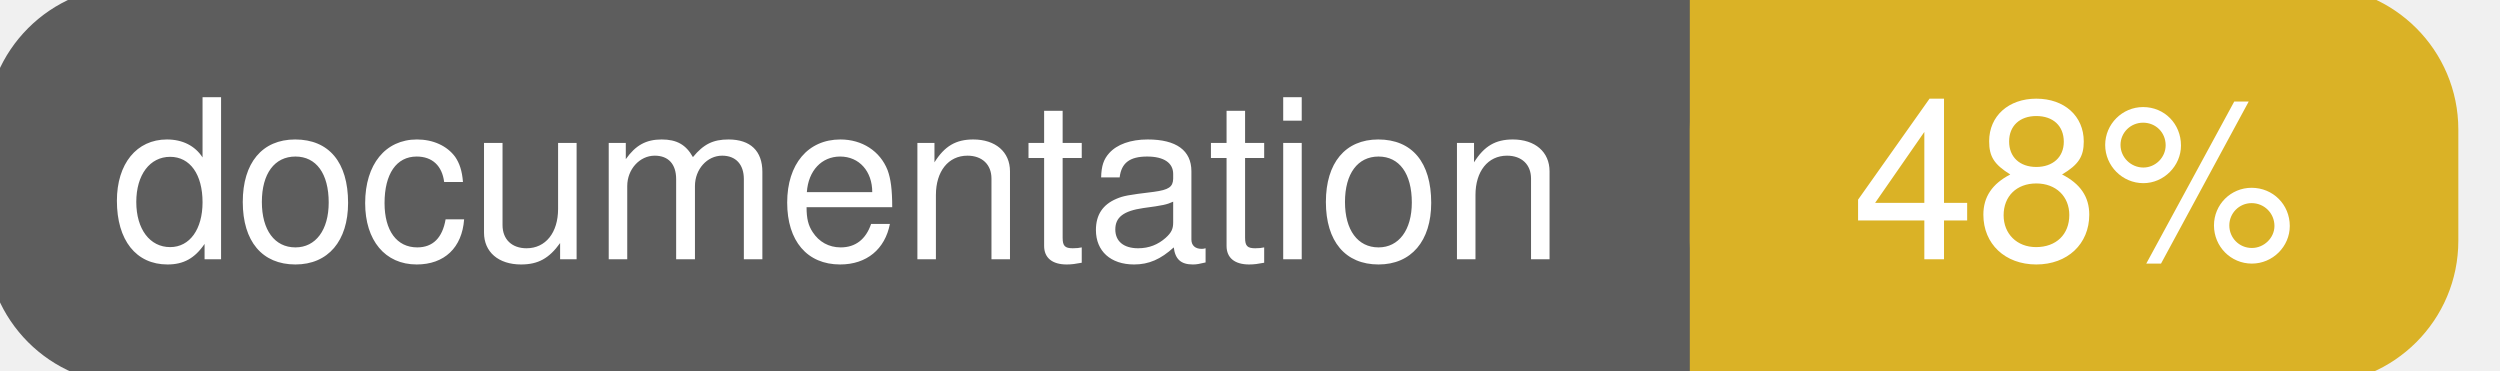
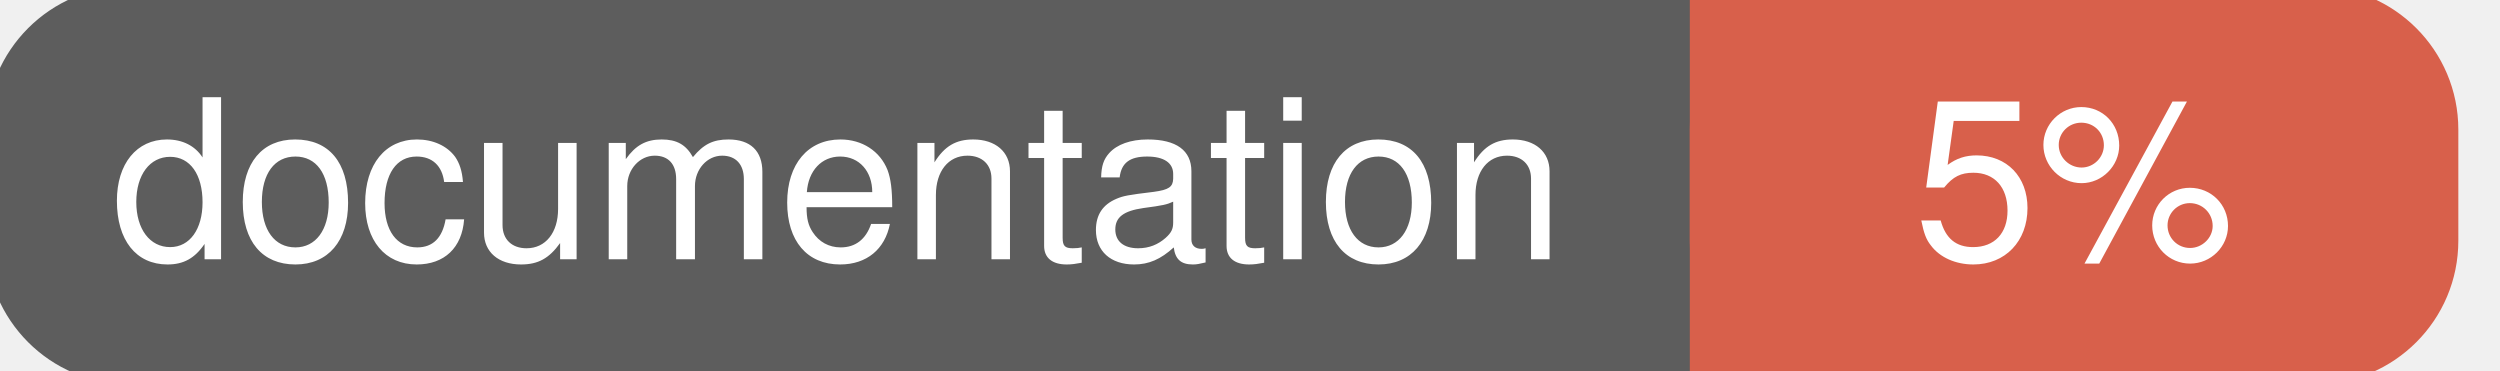
<svg xmlns="http://www.w3.org/2000/svg" width="135" height="20">
  <g>
    <rect id="svg_1" height="20" width="130" y="0" x="0" stroke-width="1.5" stroke="#5d5d5d" fill="#5d5d5d" rx="7" ry="7" />
-     <rect id="svg_2" height="20" width="40" y="0" x="92" stroke-width="1.5" stroke="#dab226" fill="#dab226" rx="7" ry="7" />
-     <rect id="svg_3" height="20" width="22" y="0" x="92" stroke-width="1.5" stroke="#dab226" fill="#dab226" />
+     <rect id="svg_2" height="20" width="40" y="0" x="92" stroke-width="1.5" stroke="#d8604b" fill="#d8604b" rx="7" ry="7" />
+     <rect id="svg_3" height="20" width="22" y="0" x="92" stroke-width="1.5" stroke="#d8604b" fill="#d8604b" />
    <text xml:space="preserve" text-anchor="start" font-family="Helvetica, Arial, sans-serif" font-size="12" id="svg_4" y="14" x="6" stroke-width="0" stroke="#5d5d5d" fill="#ffffff">documentation</text>
-     <text xml:space="preserve" text-anchor="middle" font-family="Helvetica, Arial, sans-serif" font-size="12" id="svg_5" y="14" x="112" stroke-width="0" stroke="#5d5d5d" fill="#ffffff" style="text-anchor: middle">48%</text>
+     <text xml:space="preserve" text-anchor="middle" font-family="Helvetica, Arial, sans-serif" font-size="12" id="svg_5" y="14" x="112" stroke-width="0" stroke="#5d5d5d" fill="#ffffff" style="text-anchor: middle">5%</text>
  </g>
</svg>
